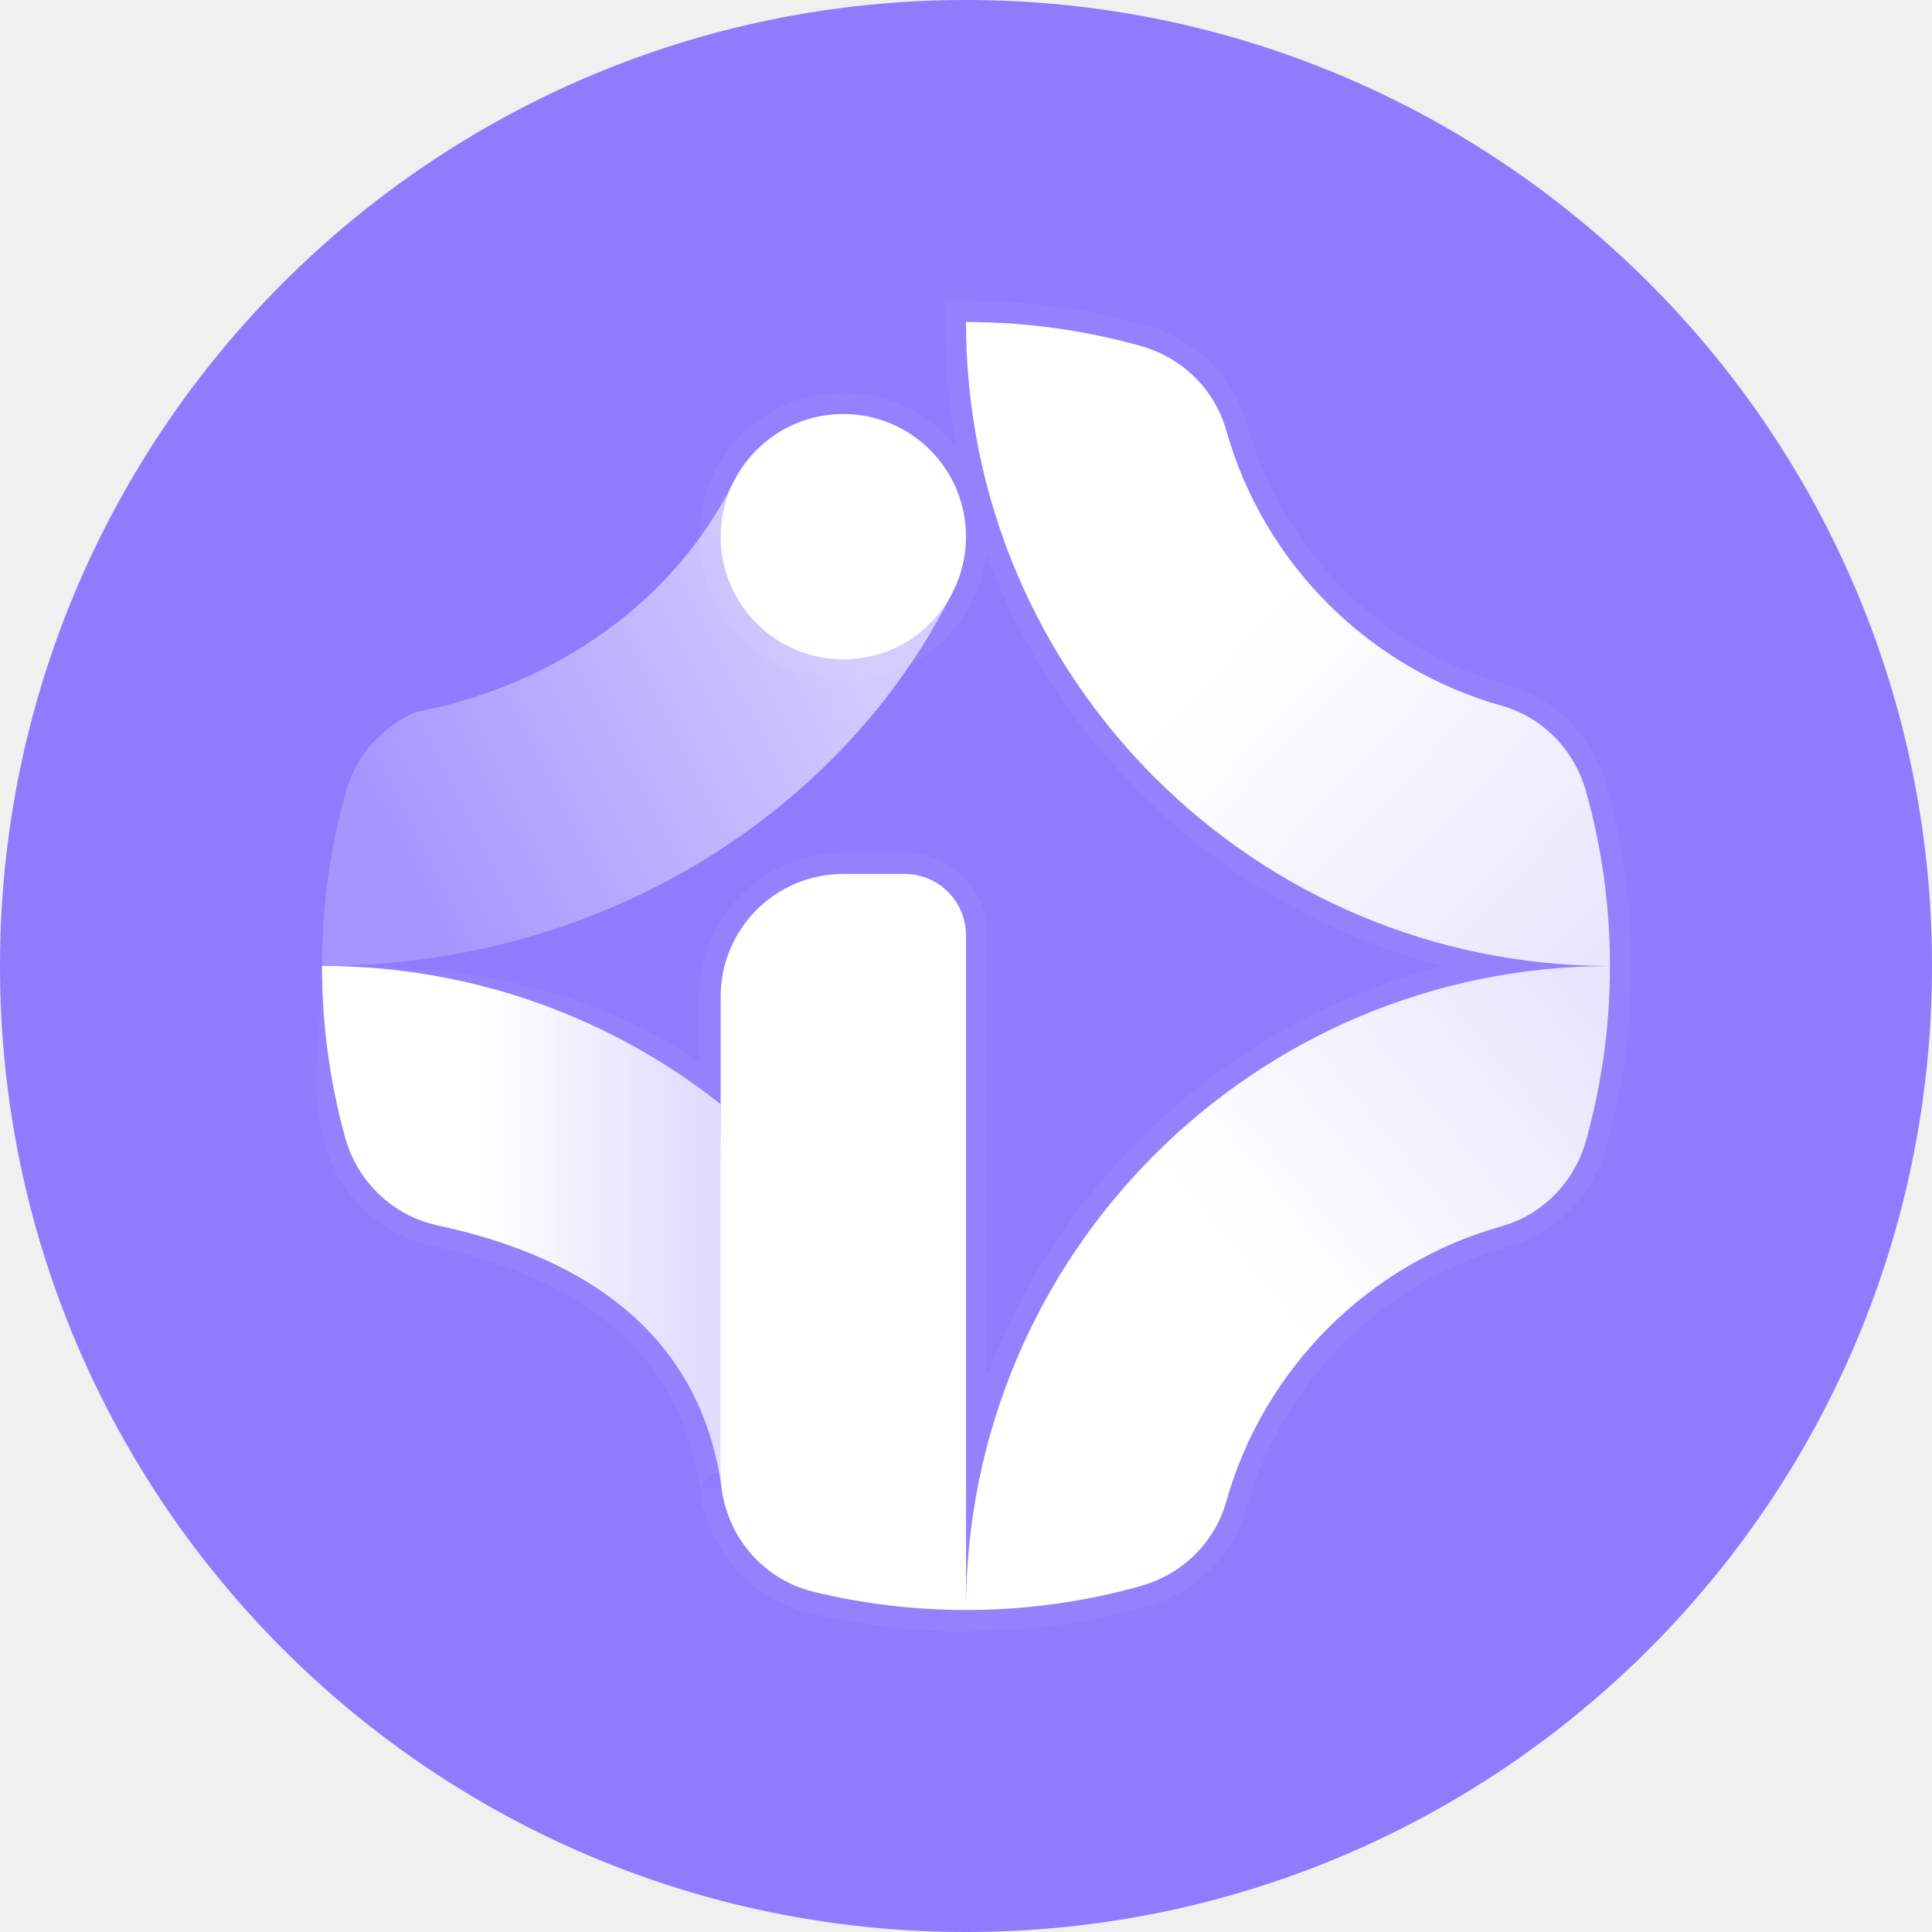
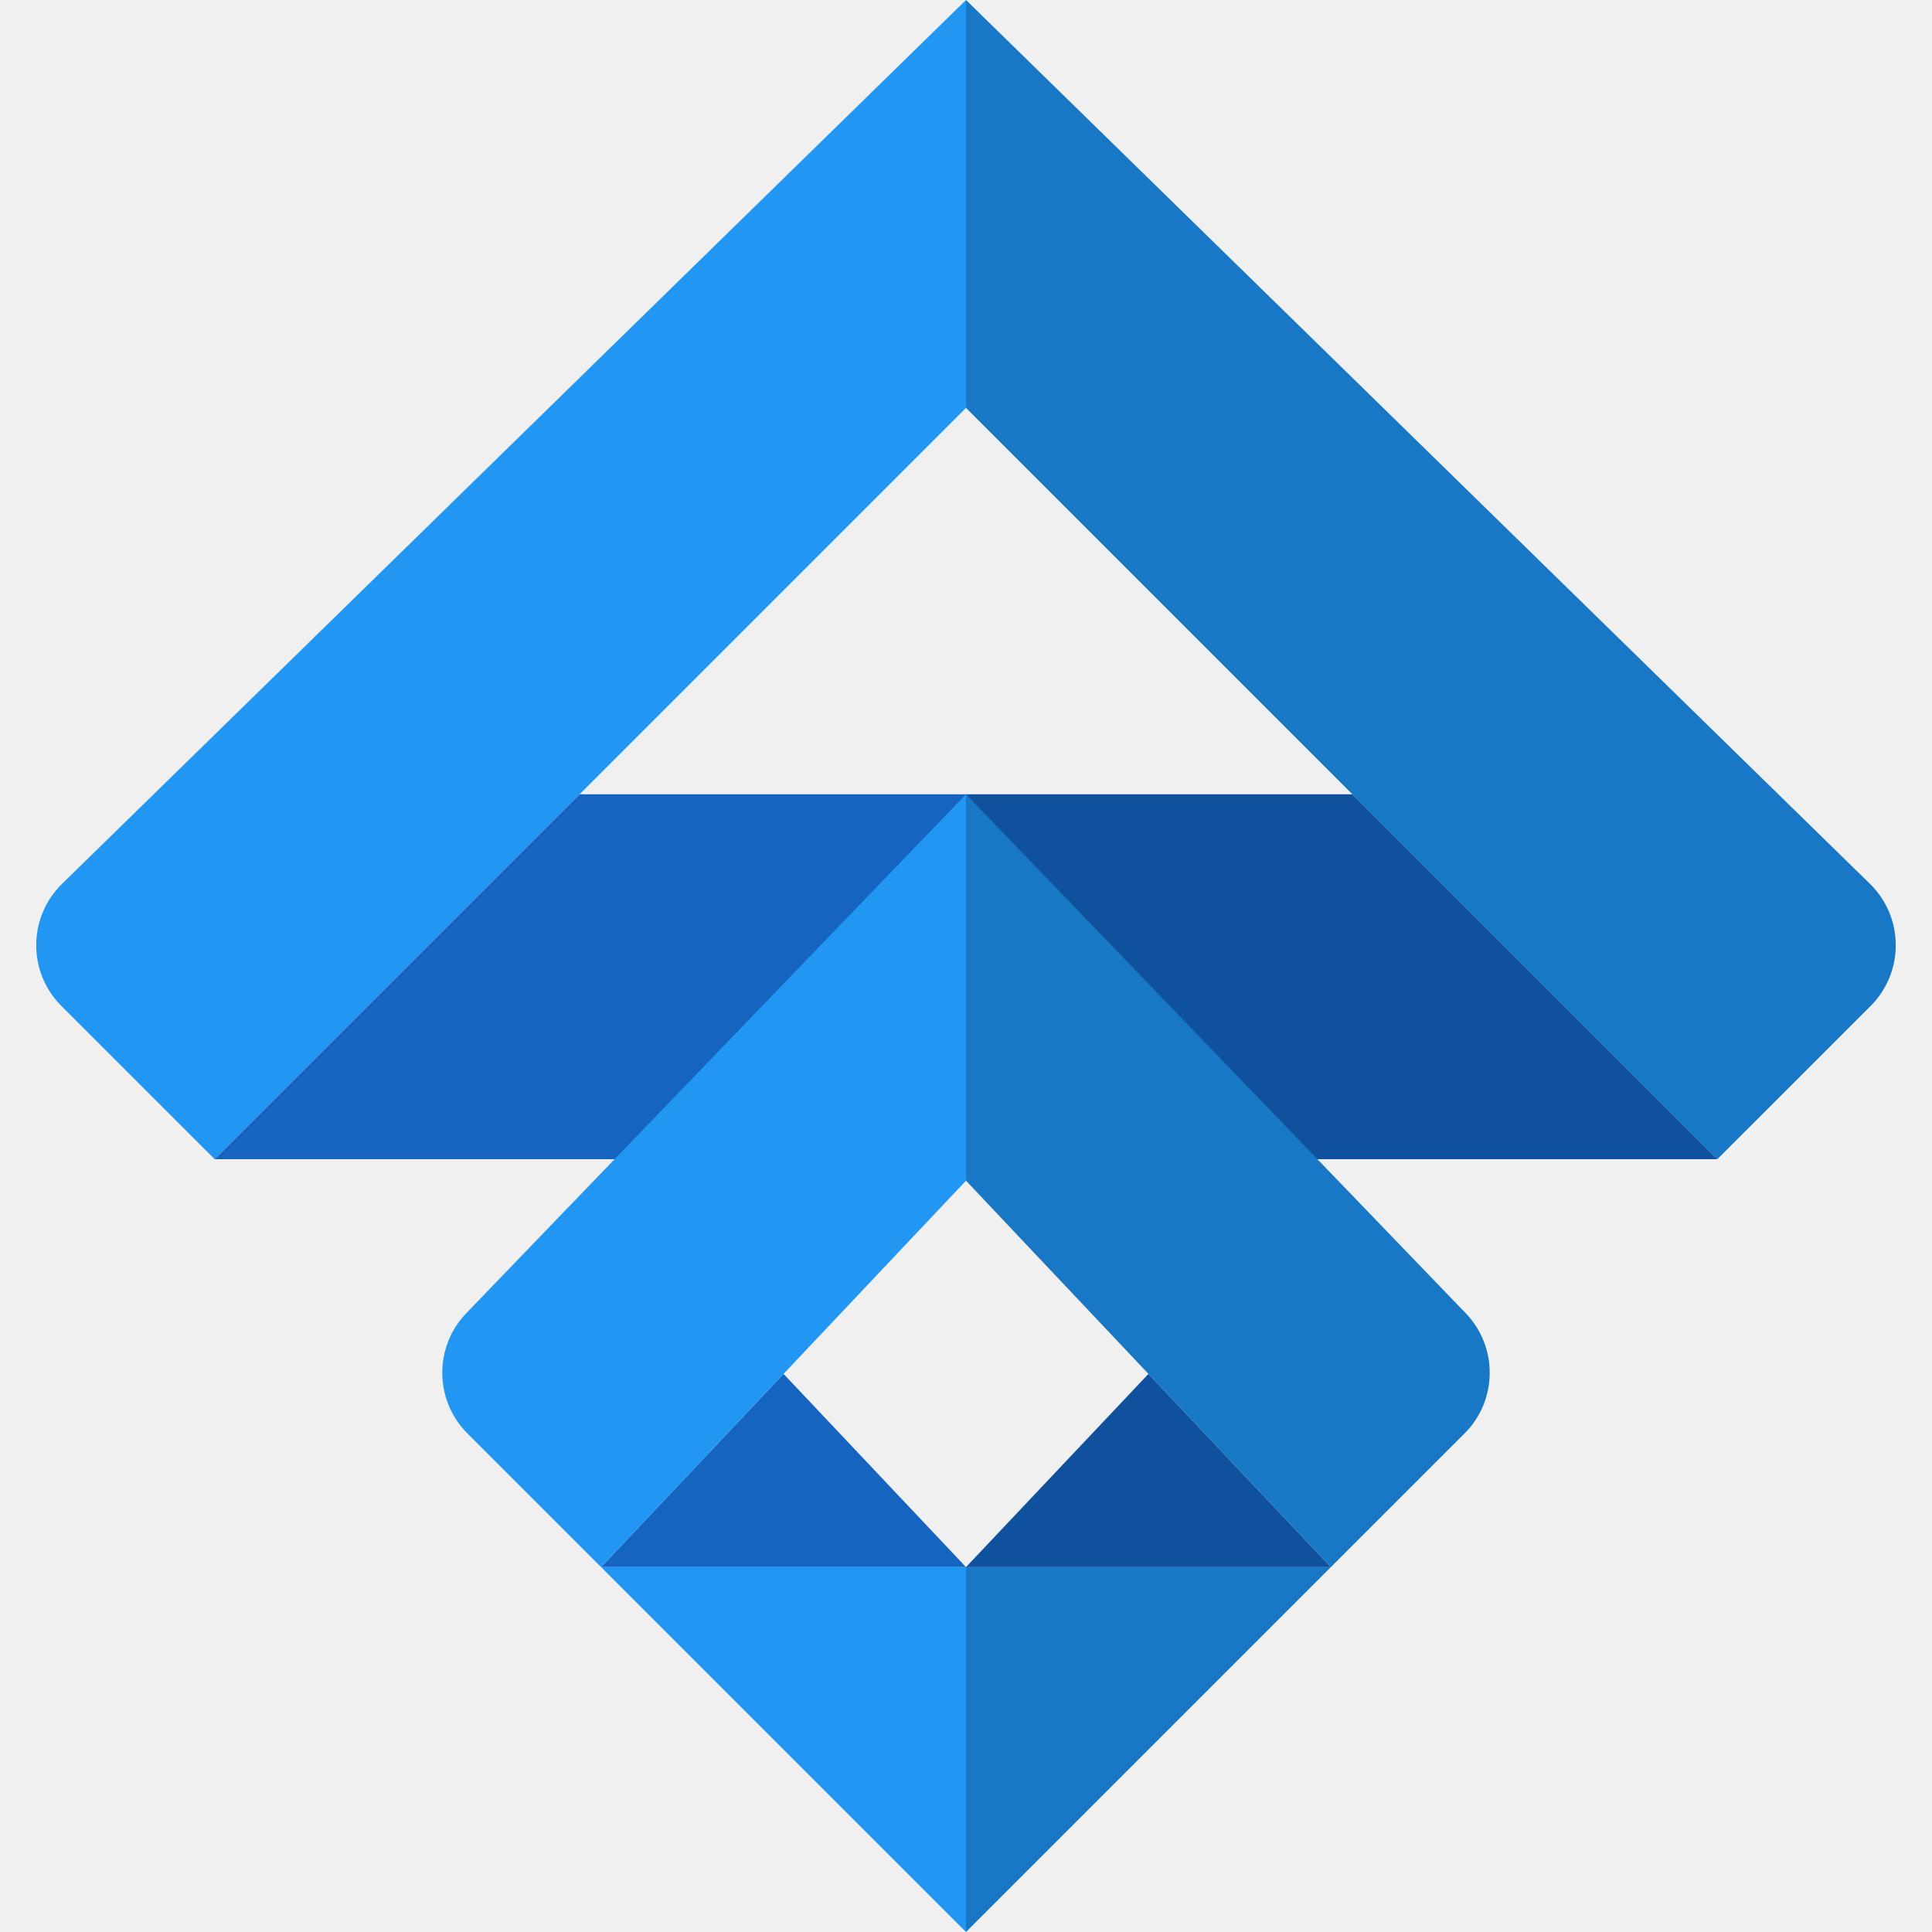
- <svg xmlns="http://www.w3.org/2000/svg" width="480" height="480" viewBox="0 0 480 480" fill="none">
-   <rect width="480" height="480" rx="240" fill="#907AFE" />
-   <mask id="path-2-outside-1_0_84" maskUnits="userSpaceOnUse" x="77.822" y="74" width="328" height="332" fill="black">
-     <rect fill="white" x="77.822" y="74" width="328" height="332" />
-     <path fill-rule="evenodd" clip-rule="evenodd" d="M399.991 239.995C311.632 239.995 239.996 168.359 239.996 80C255.072 80 269.662 82.085 283.49 85.98C293.69 88.856 301.785 96.713 304.661 106.913C313.965 139.979 340.022 166.026 373.087 175.34C383.287 178.216 391.144 186.311 394.02 196.511C397.915 210.339 400 224.929 400 239.995H399.991ZM239.997 232.377V399.423C240.309 311.329 311.825 240.005 399.991 240.005C399.99 255.078 397.904 269.664 394.01 283.49C391.134 293.689 383.277 301.784 373.078 304.661C340.012 313.965 313.956 340.021 304.651 373.087C301.775 383.287 293.68 391.144 283.481 394.02C269.653 397.915 255.063 400.001 239.996 400.001V399.991C226.94 399.991 214.246 398.429 202.094 395.467C190.209 392.573 181.465 382.791 179.476 371.022C179.475 371.024 179.474 371.026 179.473 371.027C179.473 371.028 179.472 371.028 179.472 371.028L179.457 370.909C179.361 370.328 179.281 369.742 179.219 369.153C173.68 331.171 145.276 312.283 108.731 304.449C97.589 302.058 88.761 293.564 85.732 282.573C83.203 273.384 83.713 266.322 84.306 258.135C84.587 254.239 84.888 250.089 84.888 245.333C122.286 245.333 151.797 252.812 179.043 274.316V274.326L179.047 274.902V247.605C179.047 230.777 192.694 217.13 209.522 217.13H224.76C233.179 217.13 239.997 223.948 239.997 232.367V232.377ZM209.522 102.856C226.353 102.856 239.997 116.5 239.997 133.331C239.997 150.162 226.353 163.806 209.522 163.806C192.691 163.806 179.047 150.162 179.047 133.331C179.047 116.5 192.691 102.856 209.522 102.856Z" />
-   </mask>
-   <path d="M239.996 80V74.666H234.663V80H239.996ZM283.49 85.98L284.938 80.847L284.936 80.847L283.49 85.98ZM304.661 106.913L309.795 105.468L309.794 105.466L304.661 106.913ZM373.087 175.34L374.535 170.207L374.533 170.206L373.087 175.34ZM394.02 196.511L399.153 195.064L399.153 195.063L394.02 196.511ZM400 239.995V245.328H405.334V239.995H400ZM239.997 399.423H234.664L245.331 399.441L239.997 399.423ZM399.991 240.005L405.324 240.006L405.325 234.672H399.991V240.005ZM394.01 283.49L399.143 284.937L399.144 284.936L394.01 283.49ZM373.078 304.661L374.522 309.794L374.525 309.794L373.078 304.661ZM304.651 373.087L309.785 374.535L309.785 374.532L304.651 373.087ZM283.481 394.02L284.927 399.153L284.928 399.153L283.481 394.02ZM239.996 400.001H234.663V405.334H239.996V400.001ZM239.996 399.991H245.33V394.658L239.996 394.658L239.996 399.991ZM202.094 395.467L203.357 390.286L203.356 390.285L202.094 395.467ZM179.476 371.022L184.734 370.133L174.331 369.616L179.476 371.022ZM179.473 371.027L175.509 367.46L175.491 367.48L175.473 367.5L179.473 371.027ZM179.472 371.028L174.179 371.688L174.543 374.603L177.201 375.854L179.472 371.028ZM179.457 370.909L184.749 370.249L184.736 370.144L184.719 370.039L179.457 370.909ZM179.219 369.153L184.522 368.59L184.511 368.486L184.496 368.383L179.219 369.153ZM108.731 304.449L107.613 309.664L107.613 309.664L108.731 304.449ZM85.732 282.573L80.59 283.989L80.591 283.99L85.732 282.573ZM84.306 258.135L78.986 257.75L84.306 258.135ZM84.888 245.333V239.999H79.554V245.333H84.888ZM179.043 274.316H184.377V271.731L182.347 270.13L179.043 274.316ZM179.043 274.326H173.71V274.345L173.71 274.364L179.043 274.326ZM179.047 274.902L173.714 274.94L184.381 274.902H179.047ZM234.663 80C234.663 171.304 308.687 245.328 399.991 245.328V234.662C314.578 234.662 245.33 165.413 245.33 80H234.663ZM284.936 80.847C270.642 76.821 255.566 74.666 239.996 74.666V85.333C254.578 85.333 268.682 87.35 282.044 91.114L284.936 80.847ZM309.794 105.466C306.396 93.416 296.859 84.209 284.938 80.847L282.043 91.114C290.521 93.504 297.173 100.011 299.528 108.361L309.794 105.466ZM374.533 170.206C343.254 161.395 318.596 136.745 309.795 105.468L299.527 108.358C309.335 143.213 336.789 170.656 371.641 180.473L374.533 170.206ZM399.153 195.063C395.791 183.142 386.584 173.604 374.535 170.207L371.64 180.473C379.989 182.827 386.496 189.48 388.887 197.958L399.153 195.063ZM405.334 239.995C405.334 224.435 403.179 209.358 399.153 195.064L388.886 197.957C392.65 211.319 394.667 225.423 394.667 239.995H405.334ZM399.991 245.328H400V234.662H399.991V245.328ZM245.331 399.423V232.377H234.664V399.423H245.331ZM399.991 234.672C308.886 234.672 234.986 308.373 234.664 399.404L245.331 399.441C245.632 314.285 314.764 245.339 399.991 245.339V234.672ZM399.144 284.936C403.169 270.645 405.323 255.572 405.324 240.006L394.658 240.005C394.657 254.583 392.64 268.684 388.877 282.044L399.144 284.936ZM374.525 309.794C386.575 306.396 395.782 296.858 399.143 284.937L388.877 282.042C386.486 290.521 379.98 297.173 371.63 299.527L374.525 309.794ZM309.785 374.532C318.586 343.254 343.245 318.596 374.522 309.794L371.633 299.527C336.779 309.334 309.325 336.788 299.517 371.642L309.785 374.532ZM284.928 399.153C296.849 395.791 306.387 386.584 309.785 374.535L299.518 371.64C297.164 379.989 290.512 386.496 282.033 388.887L284.928 399.153ZM239.996 405.334C255.557 405.334 270.633 403.18 284.927 399.153L282.035 388.886C268.672 392.65 254.568 394.667 239.996 394.667V405.334ZM234.663 399.991V400.001H245.33V399.991H234.663ZM200.831 400.649C213.395 403.711 226.513 405.324 239.996 405.324L239.996 394.658C227.367 394.657 215.096 393.147 203.357 390.286L200.831 400.649ZM174.217 371.91C176.55 385.714 186.812 397.235 200.832 400.649L203.356 390.285C193.607 387.911 186.38 379.869 184.734 370.133L174.217 371.91ZM183.438 374.595C184.026 373.941 184.303 373.302 184.392 373.089C184.514 372.8 184.584 372.56 184.621 372.427L174.331 369.616C174.366 369.486 174.436 369.248 174.557 368.962C174.619 368.814 174.712 368.61 174.846 368.376C174.974 368.153 175.186 367.818 175.509 367.46L183.438 374.595ZM177.201 375.854C178.407 376.421 179.835 376.537 181.187 376.078C182.373 375.676 183.111 374.966 183.474 374.554L175.473 367.5C175.835 367.09 176.573 366.38 177.758 365.978C179.11 365.519 180.537 365.635 181.743 366.202L177.201 375.854ZM174.165 371.568L174.179 371.688L184.764 370.368L184.749 370.249L174.165 371.568ZM173.915 369.716C173.989 370.408 174.082 371.096 174.195 371.778L184.719 370.039C184.64 369.56 184.574 369.077 184.522 368.59L173.915 369.716ZM107.613 309.664C125.359 313.468 140.685 319.869 152.16 329.569C163.524 339.175 171.359 352.216 173.941 369.922L184.496 368.383C181.54 348.108 172.404 332.714 159.045 321.422C145.797 310.223 128.649 303.264 109.849 299.234L107.613 309.664ZM80.591 283.99C84.135 296.854 94.483 306.847 107.613 309.664L109.85 299.234C100.695 297.27 93.386 290.273 90.874 281.157L80.591 283.99ZM78.986 257.75C78.393 265.946 77.793 273.83 80.59 283.989L90.874 281.158C88.612 272.938 89.033 266.699 89.625 258.519L78.986 257.75ZM79.554 245.333C79.554 249.872 79.269 253.845 78.986 257.75L89.625 258.519C89.906 254.633 90.221 250.305 90.221 245.333H79.554ZM182.347 270.13C153.899 247.677 123.105 239.999 84.888 239.999V250.666C121.468 250.666 149.694 257.947 175.739 278.503L182.347 270.13ZM184.377 274.326V274.316H173.71V274.326H184.377ZM184.38 274.865L184.376 274.288L173.71 274.364L173.714 274.94L184.38 274.865ZM173.714 247.605V274.902H184.381V247.605H173.714ZM209.522 211.796C189.749 211.796 173.714 227.831 173.714 247.605H184.381C184.381 233.722 195.64 222.463 209.522 222.463V211.796ZM224.76 211.796H209.522V222.463H224.76V211.796ZM245.331 232.367C245.331 221.003 236.124 211.796 224.76 211.796V222.463C230.233 222.463 234.664 226.894 234.664 232.367H245.331ZM245.331 232.377V232.367H234.664V232.377H245.331ZM245.331 133.331C245.331 113.554 229.299 97.522 209.522 97.522V108.189C223.408 108.189 234.664 119.445 234.664 133.331H245.331ZM209.522 169.14C229.299 169.14 245.331 153.107 245.331 133.331H234.664C234.664 147.216 223.408 158.473 209.522 158.473V169.14ZM173.714 133.331C173.714 153.107 189.746 169.14 209.522 169.14V158.473C195.637 158.473 184.381 147.216 184.381 133.331H173.714ZM209.522 97.522C189.746 97.522 173.714 113.554 173.714 133.331H184.381C184.381 119.445 195.637 108.189 209.522 108.189V97.522Z" fill="#AF9FFC" fill-opacity="0.16" mask="url(#path-2-outside-1_0_84)" />
-   <path d="M399.988 239.996C311.63 239.996 239.994 168.36 239.994 80C255.07 80 269.66 82.086 283.488 85.981C293.687 88.857 301.782 96.714 304.658 106.914C313.963 139.98 340.019 166.026 373.085 175.34C383.284 178.217 391.141 186.312 394.017 196.511C397.912 210.339 399.998 224.929 399.998 239.996H399.988Z" fill="url(#paint0_linear_0_84)" />
-   <path d="M239.997 232.377V399.991C226.94 399.991 214.246 398.429 202.094 395.467C188.523 392.163 179.047 379.877 179.047 365.906V247.605C179.047 230.777 192.694 217.13 209.522 217.13H224.759C233.178 217.13 239.997 223.949 239.997 232.367V232.377Z" fill="white" />
-   <path d="M179.044 274.327C179.044 274.327 179.73 371.143 179.473 371.029C174.606 331.792 145.874 312.411 108.732 304.45C97.59 302.059 88.761 293.564 85.733 282.574C82 269.012 80 254.737 80 239.985C117.399 239.985 151.797 252.813 179.044 274.317V274.327Z" fill="url(#paint1_linear_0_84)" />
-   <path d="M399.988 239.996C399.988 255.072 397.903 269.662 394.008 283.49C391.132 293.69 383.275 301.785 373.075 304.661C340.01 313.965 313.953 340.022 304.649 373.087C301.773 383.287 293.678 391.144 283.478 394.02C269.65 397.915 255.06 400.001 239.994 400.001C239.994 311.642 311.63 240.006 399.988 240.006V239.996Z" fill="url(#paint2_linear_0_84)" />
-   <path d="M236.137 148.191C234.823 150.772 233.442 153.314 231.995 155.81C202.843 205.932 145.712 239.998 80 239.998C80 225.008 82.057 210.494 85.914 196.732C88.428 187.752 94.847 180.552 103.247 176.885C138.645 170.238 167.873 148.676 182.139 119.934L211.462 135.277L236.137 148.191Z" fill="url(#paint3_linear_0_84)" />
-   <path d="M239.997 133.333C239.997 116.502 226.353 102.858 209.522 102.858C192.691 102.858 179.047 116.502 179.047 133.333C179.047 150.164 192.691 163.808 209.522 163.808C226.353 163.808 239.997 150.164 239.997 133.333Z" fill="white" />
-   <defs>
-     <linearGradient id="paint0_linear_0_84" x1="399.998" y1="239.996" x2="311.503" y2="156.496" gradientUnits="userSpaceOnUse">
-       <stop stop-color="white" stop-opacity="0.8" />
-       <stop offset="1" stop-color="white" />
-     </linearGradient>
-     <linearGradient id="paint1_linear_0_84" x1="80" y1="305.507" x2="179.53" y2="305.507" gradientUnits="userSpaceOnUse">
-       <stop offset="0.4" stop-color="white" />
-       <stop offset="0.93" stop-color="white" stop-opacity="0.74" />
-     </linearGradient>
-     <linearGradient id="paint2_linear_0_84" x1="395.998" y1="247.001" x2="311.498" y2="316.505" gradientUnits="userSpaceOnUse">
-       <stop stop-color="white" stop-opacity="0.8" />
-       <stop offset="1" stop-color="white" />
-     </linearGradient>
-     <linearGradient id="paint3_linear_0_84" x1="92.398" y1="204.254" x2="203.01" y2="147.785" gradientUnits="userSpaceOnUse">
-       <stop stop-color="white" stop-opacity="0.2" />
-       <stop offset="1" stop-color="white" stop-opacity="0.6" />
-     </linearGradient>
-   </defs>
+ <svg xmlns="http://www.w3.org/2000/svg" width="32" height="32" viewBox="0 0 32 32" fill="none">
+   <path d="M16 6.756V0L1.028 14.639C0.462 15.192 0.457 16.102 1.017 16.662L3.556 19.2" fill="#2196F3" />
+   <path d="M16 6.756V0L30.972 14.639C31.538 15.192 31.543 16.102 30.983 16.662L28.444 19.2" fill="#1878C6" />
+   <path d="M3.556 19.2L9.6 13.156H16V19.2" fill="#1565C0" />
+   <path d="M28.444 19.2L22.4 13.156H16V19.2" fill="#10519D" />
+   <path d="M16 25.956H9.956L12.978 22.756L16 25.956Z" fill="#1565C0" />
+   <path d="M16 32L22.044 25.956L16 25.956V32Z" fill="#1878C6" />
+   <path d="M16 32L9.956 25.956H16V32Z" fill="#2196F3" />
+   <path d="M16 25.956H22.044L19.022 22.756L16 25.956Z" fill="#10519D" />
+   <path d="M7.724 21.75C7.186 22.308 7.194 23.194 7.742 23.742L9.956 25.956L16 19.556V13.156" fill="#2196F3" />
+   <path d="M24.276 21.75C24.814 22.308 24.806 23.194 24.258 23.742L22.044 25.956L16 19.556V13.156" fill="#1878C6" />
</svg>
